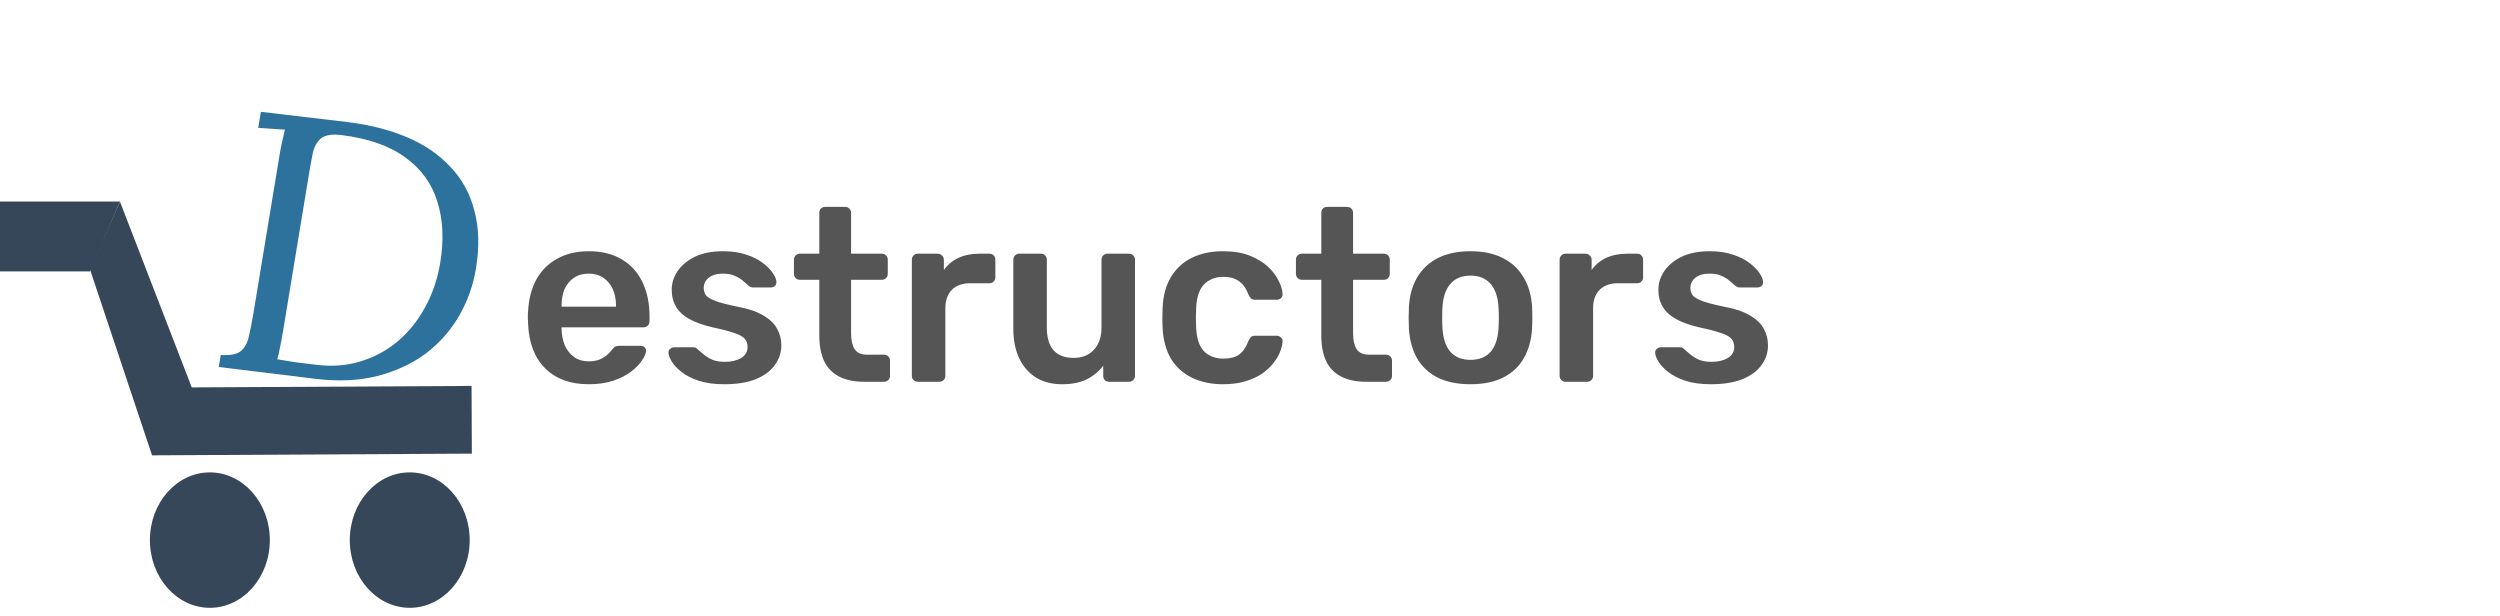
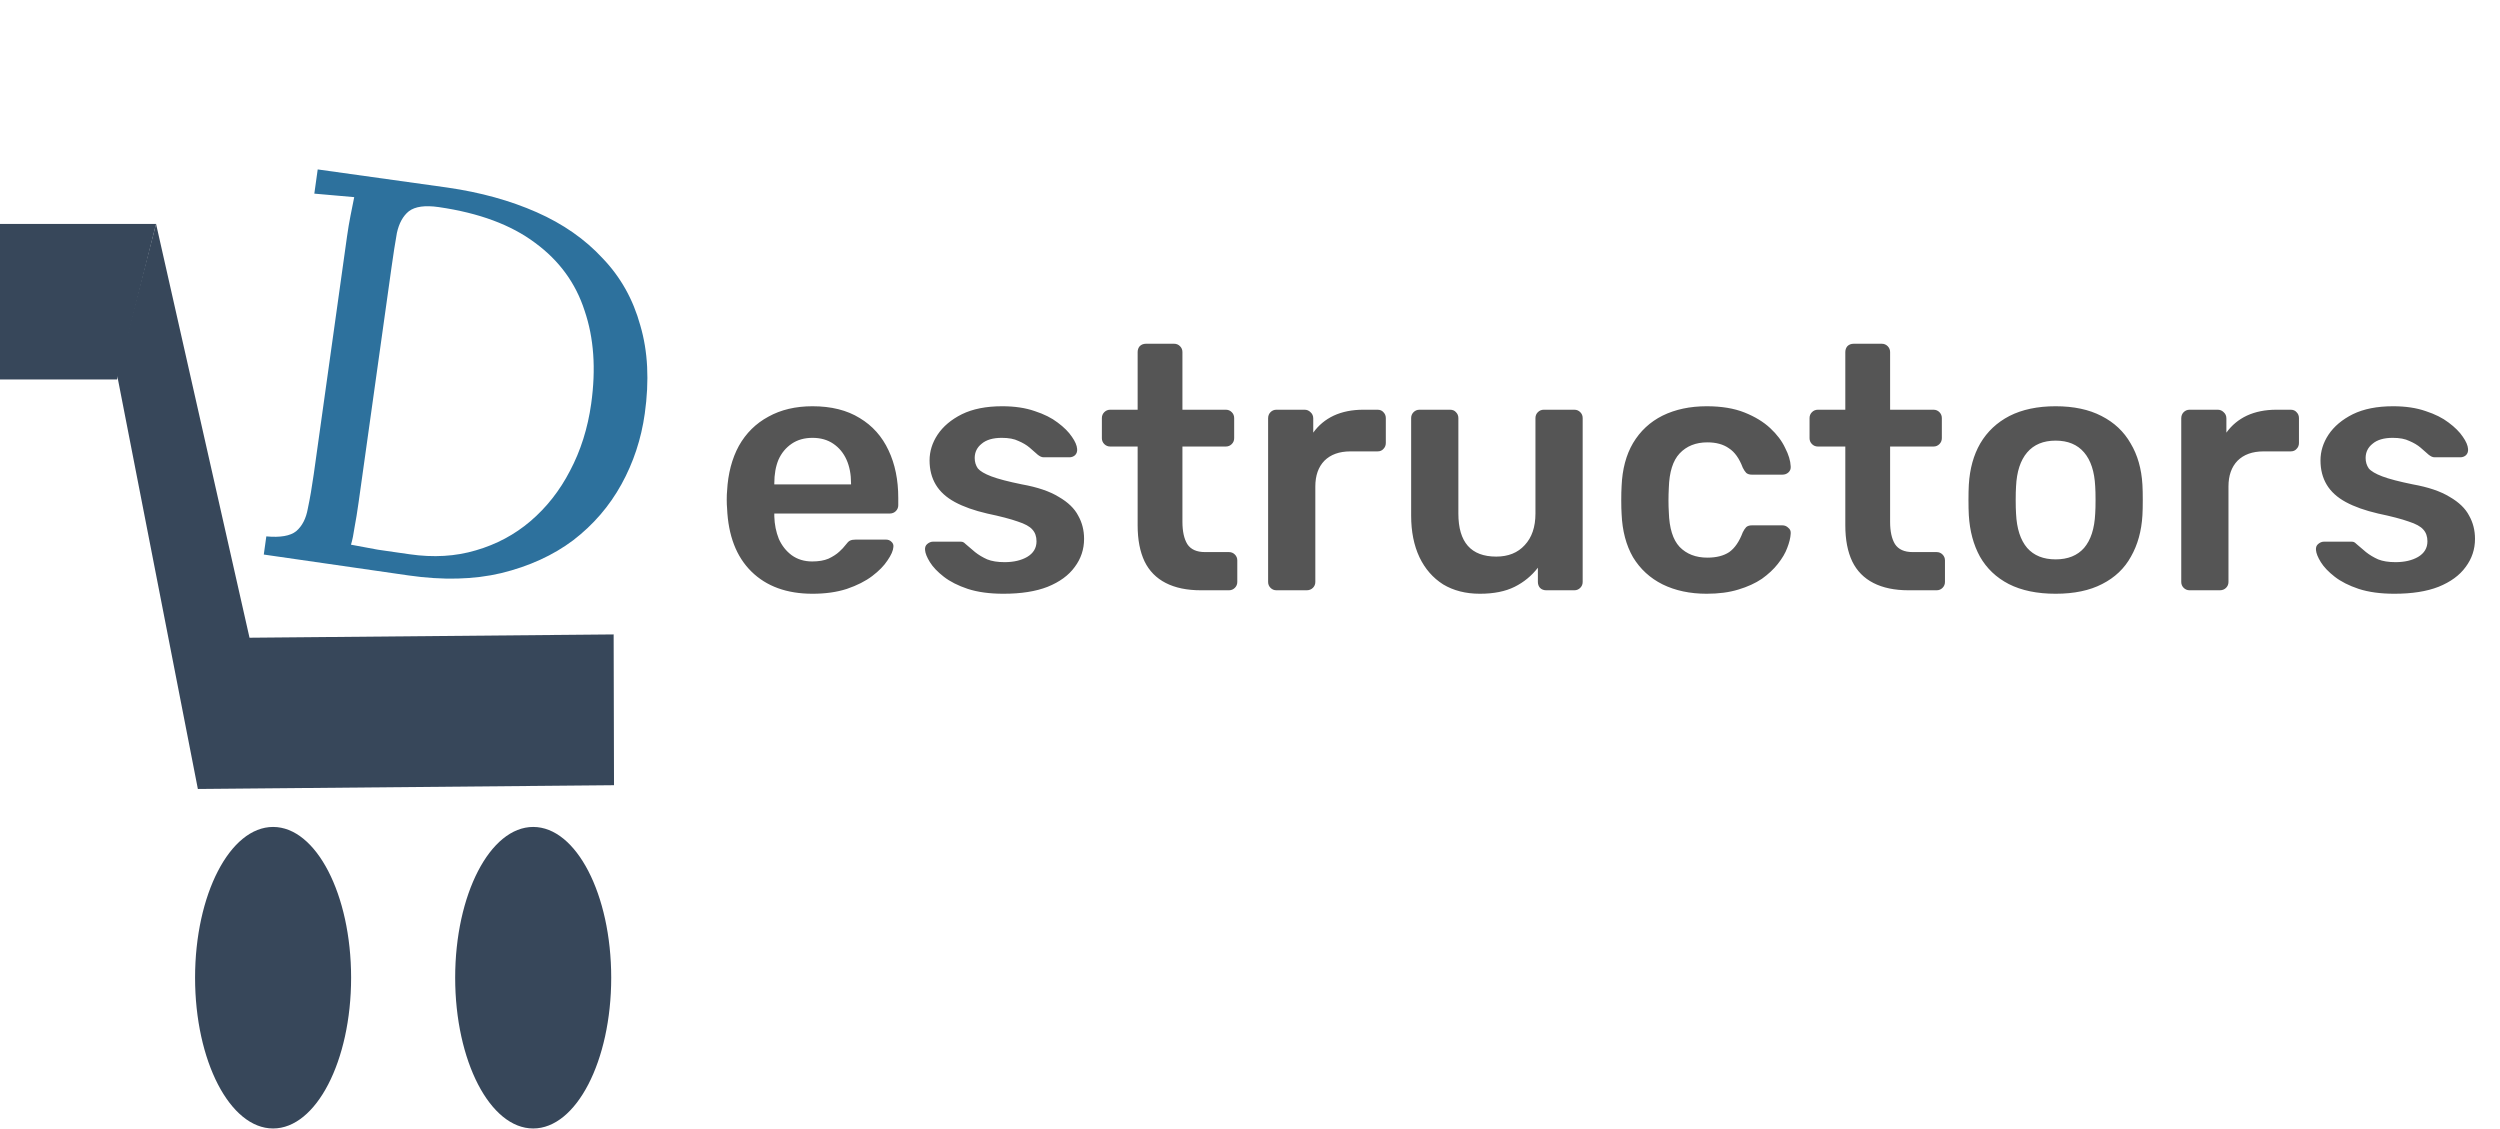
- <svg xmlns="http://www.w3.org/2000/svg" width="203" height="50" viewBox="0 0 203 50" fill="none">
-   <mask id="mask0_67_391" style="mask-type:alpha" maskUnits="userSpaceOnUse" x="0" y="16" width="39" height="34">
-     <ellipse cx="33.271" cy="43.856" rx="4.869" ry="5.498" fill="#D9D9D9" />
-     <ellipse cx="17.041" cy="43.856" rx="4.869" ry="5.498" fill="#D9D9D9" />
-     <path d="M9.738 16.366L15.57 31.457L38.291 31.337L38.314 36.835L12.347 36.973L7.303 21.864L8.926 18.198L9.738 16.366Z" fill="#D9D9D9" />
-     <path d="M1.623 22.04H7.303L9.738 16.367H0V22.04H1.623Z" fill="#D9D9D9" />
+ <svg xmlns="http://www.w3.org/2000/svg" width="144" height="65" viewBox="0 0 144 65" fill="none">
+   <mask id="mask0_31_301" style="mask-type:alpha" maskUnits="userSpaceOnUse" x="0" y="12" width="36" height="53">
+     <ellipse cx="30.712" cy="56.316" rx="4.494" ry="8.684" fill="#D9D9D9" />
+     <ellipse cx="15.73" cy="56.316" rx="4.494" ry="8.684" fill="#D9D9D9" />
+     <path d="M8.989 12.896L14.372 36.733L35.346 36.543L35.367 45.228L11.397 45.445L6.741 21.581L8.239 15.79L8.989 12.896Z" fill="#D9D9D9" />
+     <path d="M1.498 21.858H6.742L8.989 12.897H0V21.858H1.498Z" fill="#D9D9D9" />
  </mask>
-   <g mask="url(#mask0_67_391)">
-     <rect x="-5.288" y="6.341" width="60.813" height="44.145" fill="#37475A" />
+   <g mask="url(#mask0_31_301)">
+     <rect x="-4.881" y="-2.938" width="56.135" height="69.728" fill="#37475A" />
  </g>
-   <path d="M47.8 31.2C46.32 31.2 45.147 30.773 44.28 29.92C43.413 29.067 42.947 27.853 42.88 26.28C42.867 26.147 42.86 25.98 42.86 25.78C42.86 25.567 42.867 25.4 42.88 25.28C42.933 24.28 43.16 23.413 43.56 22.68C43.973 21.947 44.54 21.387 45.26 21C45.98 20.6 46.827 20.4 47.8 20.4C48.88 20.4 49.787 20.627 50.52 21.08C51.253 21.52 51.807 22.14 52.18 22.94C52.553 23.727 52.74 24.64 52.74 25.68V26.1C52.74 26.233 52.693 26.347 52.6 26.44C52.507 26.533 52.387 26.58 52.24 26.58H45.6C45.6 26.58 45.6 26.6 45.6 26.64C45.6 26.68 45.6 26.713 45.6 26.74C45.613 27.207 45.7 27.64 45.86 28.04C46.033 28.427 46.28 28.74 46.6 28.98C46.933 29.22 47.327 29.34 47.78 29.34C48.153 29.34 48.467 29.287 48.72 29.18C48.973 29.06 49.18 28.927 49.34 28.78C49.5 28.633 49.613 28.513 49.68 28.42C49.8 28.26 49.893 28.167 49.96 28.14C50.04 28.1 50.153 28.08 50.3 28.08H52.02C52.153 28.08 52.26 28.12 52.34 28.2C52.433 28.28 52.473 28.38 52.46 28.5C52.447 28.713 52.333 28.973 52.12 29.28C51.92 29.587 51.627 29.887 51.24 30.18C50.853 30.473 50.367 30.72 49.78 30.92C49.207 31.107 48.547 31.2 47.8 31.2ZM45.6 24.9H50.02V24.84C50.02 24.32 49.933 23.867 49.76 23.48C49.587 23.093 49.333 22.787 49 22.56C48.667 22.333 48.267 22.22 47.8 22.22C47.333 22.22 46.933 22.333 46.6 22.56C46.267 22.787 46.013 23.093 45.84 23.48C45.68 23.867 45.6 24.32 45.6 24.84V24.9ZM58.803 31.2C58.003 31.2 57.316 31.107 56.743 30.92C56.183 30.733 55.723 30.5 55.363 30.22C55.003 29.94 54.736 29.66 54.563 29.38C54.39 29.1 54.296 28.867 54.283 28.68C54.27 28.533 54.31 28.42 54.403 28.34C54.51 28.247 54.623 28.2 54.743 28.2H56.323C56.376 28.2 56.423 28.207 56.463 28.22C56.503 28.233 56.556 28.273 56.623 28.34C56.796 28.487 56.976 28.64 57.163 28.8C57.363 28.96 57.596 29.1 57.863 29.22C58.13 29.327 58.463 29.38 58.863 29.38C59.383 29.38 59.816 29.28 60.163 29.08C60.523 28.867 60.703 28.567 60.703 28.18C60.703 27.9 60.623 27.673 60.463 27.5C60.316 27.327 60.036 27.173 59.623 27.04C59.21 26.893 58.623 26.74 57.863 26.58C57.116 26.407 56.496 26.187 56.003 25.92C55.51 25.653 55.143 25.32 54.903 24.92C54.663 24.52 54.543 24.053 54.543 23.52C54.543 23 54.696 22.507 55.003 22.04C55.323 21.56 55.79 21.167 56.403 20.86C57.03 20.553 57.803 20.4 58.723 20.4C59.443 20.4 60.07 20.493 60.603 20.68C61.136 20.853 61.576 21.073 61.923 21.34C62.283 21.607 62.556 21.88 62.743 22.16C62.93 22.427 63.03 22.66 63.043 22.86C63.056 23.007 63.016 23.127 62.923 23.22C62.83 23.3 62.723 23.34 62.603 23.34H61.123C61.056 23.34 60.996 23.327 60.943 23.3C60.89 23.273 60.836 23.24 60.783 23.2C60.636 23.067 60.476 22.927 60.303 22.78C60.13 22.633 59.916 22.507 59.663 22.4C59.423 22.28 59.103 22.22 58.703 22.22C58.196 22.22 57.81 22.333 57.543 22.56C57.276 22.773 57.143 23.047 57.143 23.38C57.143 23.607 57.203 23.807 57.323 23.98C57.456 24.14 57.716 24.293 58.103 24.44C58.49 24.587 59.076 24.74 59.863 24.9C60.756 25.06 61.463 25.3 61.983 25.62C62.516 25.927 62.89 26.287 63.103 26.7C63.33 27.1 63.443 27.547 63.443 28.04C63.443 28.64 63.263 29.18 62.903 29.66C62.556 30.14 62.036 30.52 61.343 30.8C60.663 31.067 59.816 31.2 58.803 31.2ZM70.168 31C69.368 31 68.695 30.86 68.148 30.58C67.602 30.3 67.195 29.887 66.928 29.34C66.662 28.78 66.528 28.087 66.528 27.26V22.72H64.948C64.815 22.72 64.702 22.673 64.608 22.58C64.515 22.487 64.468 22.373 64.468 22.24V21.08C64.468 20.947 64.515 20.833 64.608 20.74C64.702 20.647 64.815 20.6 64.948 20.6H66.528V17.28C66.528 17.147 66.568 17.033 66.648 16.94C66.742 16.847 66.862 16.8 67.008 16.8H68.628C68.762 16.8 68.875 16.847 68.968 16.94C69.062 17.033 69.108 17.147 69.108 17.28V20.6H71.608C71.742 20.6 71.855 20.647 71.948 20.74C72.042 20.833 72.088 20.947 72.088 21.08V22.24C72.088 22.373 72.042 22.487 71.948 22.58C71.855 22.673 71.742 22.72 71.608 22.72H69.108V27.06C69.108 27.607 69.202 28.033 69.388 28.34C69.588 28.647 69.928 28.8 70.408 28.8H71.788C71.922 28.8 72.035 28.847 72.128 28.94C72.222 29.033 72.268 29.147 72.268 29.28V30.52C72.268 30.653 72.222 30.767 72.128 30.86C72.035 30.953 71.922 31 71.788 31H70.168ZM74.523 31C74.389 31 74.276 30.953 74.183 30.86C74.089 30.767 74.043 30.653 74.043 30.52V21.1C74.043 20.953 74.089 20.833 74.183 20.74C74.276 20.647 74.389 20.6 74.523 20.6H76.143C76.276 20.6 76.389 20.647 76.483 20.74C76.589 20.833 76.643 20.953 76.643 21.1V21.92C76.949 21.493 77.343 21.167 77.823 20.94C78.316 20.713 78.883 20.6 79.523 20.6H80.343C80.489 20.6 80.603 20.647 80.683 20.74C80.776 20.833 80.823 20.947 80.823 21.08V22.52C80.823 22.653 80.776 22.767 80.683 22.86C80.603 22.953 80.489 23 80.343 23H78.783C78.143 23 77.643 23.18 77.283 23.54C76.936 23.9 76.763 24.393 76.763 25.02V30.52C76.763 30.653 76.716 30.767 76.623 30.86C76.529 30.953 76.409 31 76.263 31H74.523ZM86.243 31.2C85.429 31.2 84.722 31.02 84.123 30.66C83.536 30.287 83.082 29.767 82.763 29.1C82.442 28.42 82.282 27.62 82.282 26.7V21.08C82.282 20.947 82.329 20.833 82.422 20.74C82.516 20.647 82.629 20.6 82.763 20.6H84.522C84.669 20.6 84.782 20.647 84.862 20.74C84.956 20.833 85.002 20.947 85.002 21.08V26.58C85.002 28.233 85.729 29.06 87.183 29.06C87.876 29.06 88.422 28.84 88.823 28.4C89.236 27.96 89.442 27.353 89.442 26.58V21.08C89.442 20.947 89.489 20.833 89.582 20.74C89.676 20.647 89.789 20.6 89.922 20.6H91.683C91.816 20.6 91.929 20.647 92.022 20.74C92.116 20.833 92.162 20.947 92.162 21.08V30.52C92.162 30.653 92.116 30.767 92.022 30.86C91.929 30.953 91.816 31 91.683 31H90.062C89.916 31 89.796 30.953 89.703 30.86C89.623 30.767 89.582 30.653 89.582 30.52V29.7C89.222 30.167 88.776 30.533 88.243 30.8C87.709 31.067 87.043 31.2 86.243 31.2ZM99.304 31.2C98.344 31.2 97.498 31.02 96.764 30.66C96.044 30.3 95.478 29.78 95.064 29.1C94.664 28.407 94.444 27.573 94.404 26.6C94.391 26.4 94.384 26.14 94.384 25.82C94.384 25.487 94.391 25.213 94.404 25C94.444 24.027 94.664 23.2 95.064 22.52C95.478 21.827 96.044 21.3 96.764 20.94C97.498 20.58 98.344 20.4 99.304 20.4C100.158 20.4 100.884 20.52 101.484 20.76C102.084 21 102.578 21.3 102.964 21.66C103.351 22.02 103.638 22.4 103.824 22.8C104.024 23.187 104.131 23.54 104.144 23.86C104.158 24.007 104.111 24.127 104.004 24.22C103.911 24.3 103.798 24.34 103.664 24.34H101.904C101.771 24.34 101.664 24.307 101.584 24.24C101.518 24.173 101.451 24.073 101.384 23.94C101.184 23.407 100.918 23.033 100.584 22.82C100.264 22.593 99.851 22.48 99.344 22.48C98.678 22.48 98.144 22.693 97.744 23.12C97.358 23.533 97.151 24.193 97.124 25.1C97.098 25.607 97.098 26.073 97.124 26.5C97.151 27.42 97.358 28.087 97.744 28.5C98.144 28.913 98.678 29.12 99.344 29.12C99.864 29.12 100.284 29.013 100.604 28.8C100.924 28.573 101.184 28.193 101.384 27.66C101.451 27.527 101.518 27.427 101.584 27.36C101.664 27.293 101.771 27.26 101.904 27.26H103.664C103.798 27.26 103.911 27.307 104.004 27.4C104.111 27.48 104.158 27.593 104.144 27.74C104.131 27.98 104.064 28.253 103.944 28.56C103.838 28.853 103.658 29.16 103.404 29.48C103.164 29.787 102.858 30.073 102.484 30.34C102.111 30.593 101.658 30.8 101.124 30.96C100.604 31.12 99.998 31.2 99.304 31.2ZM110.93 31C110.13 31 109.457 30.86 108.91 30.58C108.363 30.3 107.957 29.887 107.69 29.34C107.423 28.78 107.29 28.087 107.29 27.26V22.72H105.71C105.577 22.72 105.463 22.673 105.37 22.58C105.277 22.487 105.23 22.373 105.23 22.24V21.08C105.23 20.947 105.277 20.833 105.37 20.74C105.463 20.647 105.577 20.6 105.71 20.6H107.29V17.28C107.29 17.147 107.33 17.033 107.41 16.94C107.503 16.847 107.623 16.8 107.77 16.8H109.39C109.523 16.8 109.637 16.847 109.73 16.94C109.823 17.033 109.87 17.147 109.87 17.28V20.6H112.37C112.503 20.6 112.617 20.647 112.71 20.74C112.803 20.833 112.85 20.947 112.85 21.08V22.24C112.85 22.373 112.803 22.487 112.71 22.58C112.617 22.673 112.503 22.72 112.37 22.72H109.87V27.06C109.87 27.607 109.963 28.033 110.15 28.34C110.35 28.647 110.69 28.8 111.17 28.8H112.55C112.683 28.8 112.797 28.847 112.89 28.94C112.983 29.033 113.03 29.147 113.03 29.28V30.52C113.03 30.653 112.983 30.767 112.89 30.86C112.797 30.953 112.683 31 112.55 31H110.93ZM119.404 31.2C118.338 31.2 117.438 31.013 116.704 30.64C115.984 30.267 115.431 29.74 115.044 29.06C114.671 28.38 114.458 27.587 114.404 26.68C114.391 26.44 114.384 26.147 114.384 25.8C114.384 25.453 114.391 25.16 114.404 24.92C114.458 24 114.678 23.207 115.064 22.54C115.464 21.86 116.024 21.333 116.744 20.96C117.478 20.587 118.364 20.4 119.404 20.4C120.444 20.4 121.324 20.587 122.044 20.96C122.778 21.333 123.338 21.86 123.724 22.54C124.124 23.207 124.351 24 124.404 24.92C124.418 25.16 124.424 25.453 124.424 25.8C124.424 26.147 124.418 26.44 124.404 26.68C124.351 27.587 124.131 28.38 123.744 29.06C123.371 29.74 122.818 30.267 122.084 30.64C121.364 31.013 120.471 31.2 119.404 31.2ZM119.404 29.22C120.111 29.22 120.658 29 121.044 28.56C121.431 28.107 121.644 27.447 121.684 26.58C121.698 26.38 121.704 26.12 121.704 25.8C121.704 25.48 121.698 25.22 121.684 25.02C121.644 24.167 121.431 23.513 121.044 23.06C120.658 22.607 120.111 22.38 119.404 22.38C118.698 22.38 118.151 22.607 117.764 23.06C117.378 23.513 117.164 24.167 117.124 25.02C117.111 25.22 117.104 25.48 117.104 25.8C117.104 26.12 117.111 26.38 117.124 26.58C117.164 27.447 117.378 28.107 117.764 28.56C118.151 29 118.698 29.22 119.404 29.22ZM127.12 31C126.987 31 126.874 30.953 126.78 30.86C126.687 30.767 126.64 30.653 126.64 30.52V21.1C126.64 20.953 126.687 20.833 126.78 20.74C126.874 20.647 126.987 20.6 127.12 20.6H128.74C128.874 20.6 128.987 20.647 129.08 20.74C129.187 20.833 129.24 20.953 129.24 21.1V21.92C129.547 21.493 129.94 21.167 130.42 20.94C130.914 20.713 131.48 20.6 132.12 20.6H132.94C133.087 20.6 133.2 20.647 133.28 20.74C133.374 20.833 133.42 20.947 133.42 21.08V22.52C133.42 22.653 133.374 22.767 133.28 22.86C133.2 22.953 133.087 23 132.94 23H131.38C130.74 23 130.24 23.18 129.88 23.54C129.534 23.9 129.36 24.393 129.36 25.02V30.52C129.36 30.653 129.314 30.767 129.22 30.86C129.127 30.953 129.007 31 128.86 31H127.12ZM138.92 31.2C138.12 31.2 137.433 31.107 136.86 30.92C136.3 30.733 135.84 30.5 135.48 30.22C135.12 29.94 134.853 29.66 134.68 29.38C134.507 29.1 134.413 28.867 134.4 28.68C134.387 28.533 134.427 28.42 134.52 28.34C134.627 28.247 134.74 28.2 134.86 28.2H136.44C136.493 28.2 136.54 28.207 136.58 28.22C136.62 28.233 136.673 28.273 136.74 28.34C136.913 28.487 137.093 28.64 137.28 28.8C137.48 28.96 137.713 29.1 137.98 29.22C138.247 29.327 138.58 29.38 138.98 29.38C139.5 29.38 139.933 29.28 140.28 29.08C140.64 28.867 140.82 28.567 140.82 28.18C140.82 27.9 140.74 27.673 140.58 27.5C140.433 27.327 140.153 27.173 139.74 27.04C139.327 26.893 138.74 26.74 137.98 26.58C137.233 26.407 136.613 26.187 136.12 25.92C135.627 25.653 135.26 25.32 135.02 24.92C134.78 24.52 134.66 24.053 134.66 23.52C134.66 23 134.813 22.507 135.12 22.04C135.44 21.56 135.907 21.167 136.52 20.86C137.147 20.553 137.92 20.4 138.84 20.4C139.56 20.4 140.187 20.493 140.72 20.68C141.253 20.853 141.693 21.073 142.04 21.34C142.4 21.607 142.673 21.88 142.86 22.16C143.047 22.427 143.147 22.66 143.16 22.86C143.173 23.007 143.133 23.127 143.04 23.22C142.947 23.3 142.84 23.34 142.72 23.34H141.24C141.173 23.34 141.113 23.327 141.06 23.3C141.007 23.273 140.953 23.24 140.9 23.2C140.753 23.067 140.593 22.927 140.42 22.78C140.247 22.633 140.033 22.507 139.78 22.4C139.54 22.28 139.22 22.22 138.82 22.22C138.313 22.22 137.927 22.333 137.66 22.56C137.393 22.773 137.26 23.047 137.26 23.38C137.26 23.607 137.32 23.807 137.44 23.98C137.573 24.14 137.833 24.293 138.22 24.44C138.607 24.587 139.193 24.74 139.98 24.9C140.873 25.06 141.58 25.3 142.1 25.62C142.633 25.927 143.007 26.287 143.22 26.7C143.447 27.1 143.56 27.547 143.56 28.04C143.56 28.64 143.38 29.18 143.02 29.66C142.673 30.14 142.153 30.52 141.46 30.8C140.78 31.067 139.933 31.2 138.92 31.2Z" fill="#555555" />
-   <path d="M17.924 28.823C18.685 28.876 19.229 28.771 19.555 28.509C19.885 28.228 20.104 27.822 20.212 27.291C20.343 26.744 20.465 26.125 20.579 25.434L22.69 12.647C22.755 12.252 22.827 11.879 22.906 11.526C22.987 11.153 23.063 10.82 23.131 10.527C22.771 10.503 22.41 10.479 22.049 10.455C21.689 10.431 21.328 10.407 20.968 10.383L21.183 9.08L28.215 9.911C30.002 10.129 31.605 10.537 33.026 11.133C34.446 11.73 35.621 12.528 36.55 13.528C37.502 14.51 38.156 15.697 38.514 17.09C38.894 18.465 38.938 20.041 38.645 21.816C38.42 23.178 37.967 24.451 37.285 25.636C36.603 26.821 35.706 27.839 34.594 28.689C33.485 29.519 32.168 30.133 30.644 30.531C29.144 30.911 27.46 30.987 25.594 30.758L17.763 29.8L17.924 28.823ZM22.985 26.876C22.896 27.408 22.812 27.861 22.73 28.233C22.668 28.608 22.596 28.922 22.514 29.173C23.047 29.259 23.53 29.338 23.963 29.411C24.42 29.467 24.797 29.513 25.095 29.55C25.413 29.588 25.611 29.613 25.691 29.623C26.981 29.78 28.181 29.686 29.292 29.338C30.422 28.994 31.423 28.452 32.294 27.713C33.189 26.957 33.927 26.041 34.51 24.964C35.116 23.871 35.528 22.663 35.746 21.341C36.056 19.466 35.975 17.806 35.505 16.359C35.058 14.895 34.192 13.702 32.906 12.78C31.624 11.838 29.891 11.233 27.707 10.966C26.972 10.876 26.432 10.961 26.085 11.22C25.758 11.482 25.531 11.877 25.404 12.405C25.296 12.935 25.183 13.556 25.066 14.266L22.985 26.876Z" fill="#2D719D" />
+   <path d="M46.8 34.2C45.32 34.2 44.147 33.773 43.28 32.92C42.413 32.067 41.947 30.853 41.88 29.28C41.867 29.147 41.86 28.98 41.86 28.78C41.86 28.567 41.867 28.4 41.88 28.28C41.933 27.28 42.16 26.413 42.56 25.68C42.973 24.947 43.54 24.387 44.26 24C44.98 23.6 45.827 23.4 46.8 23.4C47.88 23.4 48.787 23.627 49.52 24.08C50.253 24.52 50.807 25.14 51.18 25.94C51.553 26.727 51.74 27.64 51.74 28.68V29.1C51.74 29.233 51.693 29.347 51.6 29.44C51.507 29.533 51.387 29.58 51.24 29.58H44.6C44.6 29.58 44.6 29.6 44.6 29.64C44.6 29.68 44.6 29.713 44.6 29.74C44.613 30.207 44.7 30.64 44.86 31.04C45.033 31.427 45.28 31.74 45.6 31.98C45.933 32.22 46.327 32.34 46.78 32.34C47.153 32.34 47.467 32.287 47.72 32.18C47.973 32.06 48.18 31.927 48.34 31.78C48.5 31.633 48.613 31.513 48.68 31.42C48.8 31.26 48.893 31.167 48.96 31.14C49.04 31.1 49.153 31.08 49.3 31.08H51.02C51.153 31.08 51.26 31.12 51.34 31.2C51.433 31.28 51.473 31.38 51.46 31.5C51.447 31.713 51.333 31.973 51.12 32.28C50.92 32.587 50.627 32.887 50.24 33.18C49.853 33.473 49.367 33.72 48.78 33.92C48.207 34.107 47.547 34.2 46.8 34.2ZM44.6 27.9H49.02V27.84C49.02 27.32 48.933 26.867 48.76 26.48C48.587 26.093 48.333 25.787 48 25.56C47.667 25.333 47.267 25.22 46.8 25.22C46.333 25.22 45.933 25.333 45.6 25.56C45.267 25.787 45.013 26.093 44.84 26.48C44.68 26.867 44.6 27.32 44.6 27.84V27.9ZM57.803 34.2C57.003 34.2 56.316 34.107 55.743 33.92C55.183 33.733 54.723 33.5 54.363 33.22C54.003 32.94 53.736 32.66 53.563 32.38C53.39 32.1 53.296 31.867 53.283 31.68C53.27 31.533 53.31 31.42 53.403 31.34C53.51 31.247 53.623 31.2 53.743 31.2H55.323C55.376 31.2 55.423 31.207 55.463 31.22C55.503 31.233 55.556 31.273 55.623 31.34C55.796 31.487 55.976 31.64 56.163 31.8C56.363 31.96 56.596 32.1 56.863 32.22C57.13 32.327 57.463 32.38 57.863 32.38C58.383 32.38 58.816 32.28 59.163 32.08C59.523 31.867 59.703 31.567 59.703 31.18C59.703 30.9 59.623 30.673 59.463 30.5C59.316 30.327 59.036 30.173 58.623 30.04C58.21 29.893 57.623 29.74 56.863 29.58C56.116 29.407 55.496 29.187 55.003 28.92C54.51 28.653 54.143 28.32 53.903 27.92C53.663 27.52 53.543 27.053 53.543 26.52C53.543 26 53.696 25.507 54.003 25.04C54.323 24.56 54.79 24.167 55.403 23.86C56.03 23.553 56.803 23.4 57.723 23.4C58.443 23.4 59.07 23.493 59.603 23.68C60.136 23.853 60.576 24.073 60.923 24.34C61.283 24.607 61.556 24.88 61.743 25.16C61.93 25.427 62.03 25.66 62.043 25.86C62.056 26.007 62.016 26.127 61.923 26.22C61.83 26.3 61.723 26.34 61.603 26.34H60.123C60.056 26.34 59.996 26.327 59.943 26.3C59.89 26.273 59.836 26.24 59.783 26.2C59.636 26.067 59.476 25.927 59.303 25.78C59.13 25.633 58.916 25.507 58.663 25.4C58.423 25.28 58.103 25.22 57.703 25.22C57.196 25.22 56.81 25.333 56.543 25.56C56.276 25.773 56.143 26.047 56.143 26.38C56.143 26.607 56.203 26.807 56.323 26.98C56.456 27.14 56.716 27.293 57.103 27.44C57.49 27.587 58.076 27.74 58.863 27.9C59.756 28.06 60.463 28.3 60.983 28.62C61.516 28.927 61.89 29.287 62.103 29.7C62.33 30.1 62.443 30.547 62.443 31.04C62.443 31.64 62.263 32.18 61.903 32.66C61.556 33.14 61.036 33.52 60.343 33.8C59.663 34.067 58.816 34.2 57.803 34.2ZM69.168 34C68.368 34 67.695 33.86 67.148 33.58C66.602 33.3 66.195 32.887 65.928 32.34C65.662 31.78 65.528 31.087 65.528 30.26V25.72H63.948C63.815 25.72 63.702 25.673 63.608 25.58C63.515 25.487 63.468 25.373 63.468 25.24V24.08C63.468 23.947 63.515 23.833 63.608 23.74C63.702 23.647 63.815 23.6 63.948 23.6H65.528V20.28C65.528 20.147 65.568 20.033 65.648 19.94C65.742 19.847 65.862 19.8 66.008 19.8H67.628C67.762 19.8 67.875 19.847 67.968 19.94C68.062 20.033 68.108 20.147 68.108 20.28V23.6H70.608C70.742 23.6 70.855 23.647 70.948 23.74C71.042 23.833 71.088 23.947 71.088 24.08V25.24C71.088 25.373 71.042 25.487 70.948 25.58C70.855 25.673 70.742 25.72 70.608 25.72H68.108V30.06C68.108 30.607 68.202 31.033 68.388 31.34C68.588 31.647 68.928 31.8 69.408 31.8H70.788C70.922 31.8 71.035 31.847 71.128 31.94C71.222 32.033 71.268 32.147 71.268 32.28V33.52C71.268 33.653 71.222 33.767 71.128 33.86C71.035 33.953 70.922 34 70.788 34H69.168ZM73.523 34C73.389 34 73.276 33.953 73.183 33.86C73.089 33.767 73.043 33.653 73.043 33.52V24.1C73.043 23.953 73.089 23.833 73.183 23.74C73.276 23.647 73.389 23.6 73.523 23.6H75.143C75.276 23.6 75.389 23.647 75.483 23.74C75.589 23.833 75.643 23.953 75.643 24.1V24.92C75.949 24.493 76.343 24.167 76.823 23.94C77.316 23.713 77.883 23.6 78.523 23.6H79.343C79.489 23.6 79.603 23.647 79.683 23.74C79.776 23.833 79.823 23.947 79.823 24.08V25.52C79.823 25.653 79.776 25.767 79.683 25.86C79.603 25.953 79.489 26 79.343 26H77.783C77.143 26 76.643 26.18 76.283 26.54C75.936 26.9 75.763 27.393 75.763 28.02V33.52C75.763 33.653 75.716 33.767 75.623 33.86C75.529 33.953 75.409 34 75.263 34H73.523ZM85.243 34.2C84.429 34.2 83.722 34.02 83.123 33.66C82.536 33.287 82.082 32.767 81.763 32.1C81.442 31.42 81.282 30.62 81.282 29.7V24.08C81.282 23.947 81.329 23.833 81.422 23.74C81.516 23.647 81.629 23.6 81.763 23.6H83.522C83.669 23.6 83.782 23.647 83.862 23.74C83.956 23.833 84.002 23.947 84.002 24.08V29.58C84.002 31.233 84.729 32.06 86.183 32.06C86.876 32.06 87.422 31.84 87.823 31.4C88.236 30.96 88.442 30.353 88.442 29.58V24.08C88.442 23.947 88.489 23.833 88.582 23.74C88.676 23.647 88.789 23.6 88.922 23.6H90.683C90.816 23.6 90.929 23.647 91.022 23.74C91.116 23.833 91.162 23.947 91.162 24.08V33.52C91.162 33.653 91.116 33.767 91.022 33.86C90.929 33.953 90.816 34 90.683 34H89.062C88.916 34 88.796 33.953 88.703 33.86C88.623 33.767 88.582 33.653 88.582 33.52V32.7C88.222 33.167 87.776 33.533 87.243 33.8C86.709 34.067 86.043 34.2 85.243 34.2ZM98.304 34.2C97.344 34.2 96.498 34.02 95.764 33.66C95.044 33.3 94.478 32.78 94.064 32.1C93.664 31.407 93.444 30.573 93.404 29.6C93.391 29.4 93.384 29.14 93.384 28.82C93.384 28.487 93.391 28.213 93.404 28C93.444 27.027 93.664 26.2 94.064 25.52C94.478 24.827 95.044 24.3 95.764 23.94C96.498 23.58 97.344 23.4 98.304 23.4C99.158 23.4 99.884 23.52 100.484 23.76C101.084 24 101.578 24.3 101.964 24.66C102.351 25.02 102.638 25.4 102.824 25.8C103.024 26.187 103.131 26.54 103.144 26.86C103.158 27.007 103.111 27.127 103.004 27.22C102.911 27.3 102.798 27.34 102.664 27.34H100.904C100.771 27.34 100.664 27.307 100.584 27.24C100.518 27.173 100.451 27.073 100.384 26.94C100.184 26.407 99.918 26.033 99.584 25.82C99.264 25.593 98.851 25.48 98.344 25.48C97.678 25.48 97.144 25.693 96.744 26.12C96.358 26.533 96.151 27.193 96.124 28.1C96.098 28.607 96.098 29.073 96.124 29.5C96.151 30.42 96.358 31.087 96.744 31.5C97.144 31.913 97.678 32.12 98.344 32.12C98.864 32.12 99.284 32.013 99.604 31.8C99.924 31.573 100.184 31.193 100.384 30.66C100.451 30.527 100.518 30.427 100.584 30.36C100.664 30.293 100.771 30.26 100.904 30.26H102.664C102.798 30.26 102.911 30.307 103.004 30.4C103.111 30.48 103.158 30.593 103.144 30.74C103.131 30.98 103.064 31.253 102.944 31.56C102.838 31.853 102.658 32.16 102.404 32.48C102.164 32.787 101.858 33.073 101.484 33.34C101.111 33.593 100.658 33.8 100.124 33.96C99.604 34.12 98.998 34.2 98.304 34.2ZM109.93 34C109.13 34 108.457 33.86 107.91 33.58C107.363 33.3 106.957 32.887 106.69 32.34C106.423 31.78 106.29 31.087 106.29 30.26V25.72H104.71C104.577 25.72 104.463 25.673 104.37 25.58C104.277 25.487 104.23 25.373 104.23 25.24V24.08C104.23 23.947 104.277 23.833 104.37 23.74C104.463 23.647 104.577 23.6 104.71 23.6H106.29V20.28C106.29 20.147 106.33 20.033 106.41 19.94C106.503 19.847 106.623 19.8 106.77 19.8H108.39C108.523 19.8 108.637 19.847 108.73 19.94C108.823 20.033 108.87 20.147 108.87 20.28V23.6H111.37C111.503 23.6 111.617 23.647 111.71 23.74C111.803 23.833 111.85 23.947 111.85 24.08V25.24C111.85 25.373 111.803 25.487 111.71 25.58C111.617 25.673 111.503 25.72 111.37 25.72H108.87V30.06C108.87 30.607 108.963 31.033 109.15 31.34C109.35 31.647 109.69 31.8 110.17 31.8H111.55C111.683 31.8 111.797 31.847 111.89 31.94C111.983 32.033 112.03 32.147 112.03 32.28V33.52C112.03 33.653 111.983 33.767 111.89 33.86C111.797 33.953 111.683 34 111.55 34H109.93ZM118.404 34.2C117.338 34.2 116.438 34.013 115.704 33.64C114.984 33.267 114.431 32.74 114.044 32.06C113.671 31.38 113.458 30.587 113.404 29.68C113.391 29.44 113.384 29.147 113.384 28.8C113.384 28.453 113.391 28.16 113.404 27.92C113.458 27 113.678 26.207 114.064 25.54C114.464 24.86 115.024 24.333 115.744 23.96C116.478 23.587 117.364 23.4 118.404 23.4C119.444 23.4 120.324 23.587 121.044 23.96C121.778 24.333 122.338 24.86 122.724 25.54C123.124 26.207 123.351 27 123.404 27.92C123.418 28.16 123.424 28.453 123.424 28.8C123.424 29.147 123.418 29.44 123.404 29.68C123.351 30.587 123.131 31.38 122.744 32.06C122.371 32.74 121.818 33.267 121.084 33.64C120.364 34.013 119.471 34.2 118.404 34.2ZM118.404 32.22C119.111 32.22 119.658 32 120.044 31.56C120.431 31.107 120.644 30.447 120.684 29.58C120.698 29.38 120.704 29.12 120.704 28.8C120.704 28.48 120.698 28.22 120.684 28.02C120.644 27.167 120.431 26.513 120.044 26.06C119.658 25.607 119.111 25.38 118.404 25.38C117.698 25.38 117.151 25.607 116.764 26.06C116.378 26.513 116.164 27.167 116.124 28.02C116.111 28.22 116.104 28.48 116.104 28.8C116.104 29.12 116.111 29.38 116.124 29.58C116.164 30.447 116.378 31.107 116.764 31.56C117.151 32 117.698 32.22 118.404 32.22ZM126.12 34C125.987 34 125.874 33.953 125.78 33.86C125.687 33.767 125.64 33.653 125.64 33.52V24.1C125.64 23.953 125.687 23.833 125.78 23.74C125.874 23.647 125.987 23.6 126.12 23.6H127.74C127.874 23.6 127.987 23.647 128.08 23.74C128.187 23.833 128.24 23.953 128.24 24.1V24.92C128.547 24.493 128.94 24.167 129.42 23.94C129.914 23.713 130.48 23.6 131.12 23.6H131.94C132.087 23.6 132.2 23.647 132.28 23.74C132.374 23.833 132.42 23.947 132.42 24.08V25.52C132.42 25.653 132.374 25.767 132.28 25.86C132.2 25.953 132.087 26 131.94 26H130.38C129.74 26 129.24 26.18 128.88 26.54C128.534 26.9 128.36 27.393 128.36 28.02V33.52C128.36 33.653 128.314 33.767 128.22 33.86C128.127 33.953 128.007 34 127.86 34H126.12ZM137.92 34.2C137.12 34.2 136.433 34.107 135.86 33.92C135.3 33.733 134.84 33.5 134.48 33.22C134.12 32.94 133.853 32.66 133.68 32.38C133.507 32.1 133.413 31.867 133.4 31.68C133.387 31.533 133.427 31.42 133.52 31.34C133.627 31.247 133.74 31.2 133.86 31.2H135.44C135.493 31.2 135.54 31.207 135.58 31.22C135.62 31.233 135.673 31.273 135.74 31.34C135.913 31.487 136.093 31.64 136.28 31.8C136.48 31.96 136.713 32.1 136.98 32.22C137.247 32.327 137.58 32.38 137.98 32.38C138.5 32.38 138.933 32.28 139.28 32.08C139.64 31.867 139.82 31.567 139.82 31.18C139.82 30.9 139.74 30.673 139.58 30.5C139.433 30.327 139.153 30.173 138.74 30.04C138.327 29.893 137.74 29.74 136.98 29.58C136.233 29.407 135.613 29.187 135.12 28.92C134.627 28.653 134.26 28.32 134.02 27.92C133.78 27.52 133.66 27.053 133.66 26.52C133.66 26 133.813 25.507 134.12 25.04C134.44 24.56 134.907 24.167 135.52 23.86C136.147 23.553 136.92 23.4 137.84 23.4C138.56 23.4 139.187 23.493 139.72 23.68C140.253 23.853 140.693 24.073 141.04 24.34C141.4 24.607 141.673 24.88 141.86 25.16C142.047 25.427 142.147 25.66 142.16 25.86C142.173 26.007 142.133 26.127 142.04 26.22C141.947 26.3 141.84 26.34 141.72 26.34H140.24C140.173 26.34 140.113 26.327 140.06 26.3C140.007 26.273 139.953 26.24 139.9 26.2C139.753 26.067 139.593 25.927 139.42 25.78C139.247 25.633 139.033 25.507 138.78 25.4C138.54 25.28 138.22 25.22 137.82 25.22C137.313 25.22 136.927 25.333 136.66 25.56C136.393 25.773 136.26 26.047 136.26 26.38C136.26 26.607 136.32 26.807 136.44 26.98C136.573 27.14 136.833 27.293 137.22 27.44C137.607 27.587 138.193 27.74 138.98 27.9C139.873 28.06 140.58 28.3 141.1 28.62C141.633 28.927 142.007 29.287 142.22 29.7C142.447 30.1 142.56 30.547 142.56 31.04C142.56 31.64 142.38 32.18 142.02 32.66C141.673 33.14 141.153 33.52 140.46 33.8C139.78 34.067 138.933 34.2 137.92 34.2Z" fill="#555555" />
+   <path d="M15.34 30.896C16.149 30.97 16.723 30.869 17.063 30.595C17.406 30.3 17.628 29.869 17.729 29.301C17.854 28.716 17.968 28.053 18.072 27.314L19.988 13.623C20.048 13.201 20.114 12.801 20.189 12.424C20.266 12.025 20.337 11.669 20.403 11.355C20.02 11.322 19.637 11.288 19.254 11.254C18.871 11.22 18.488 11.187 18.105 11.153L18.3 9.759L25.779 10.805C27.679 11.079 29.39 11.553 30.912 12.225C32.433 12.897 33.699 13.78 34.709 14.874C35.743 15.95 36.467 17.24 36.881 18.744C37.32 20.23 37.406 21.923 37.139 23.825C36.935 25.283 36.487 26.64 35.794 27.898C35.1 29.156 34.175 30.23 33.016 31.119C31.861 31.987 30.48 32.617 28.874 33.011C27.292 33.386 25.509 33.43 23.524 33.144L15.194 31.942L15.34 30.896ZM20.658 28.916C20.578 29.486 20.5 29.97 20.423 30.369C20.366 30.77 20.298 31.105 20.217 31.374C20.784 31.477 21.299 31.573 21.76 31.661C22.246 31.731 22.647 31.789 22.964 31.835C23.302 31.883 23.513 31.914 23.597 31.926C24.97 32.124 26.241 32.049 27.409 31.7C28.599 31.354 29.647 30.794 30.553 30.02C31.482 29.227 32.243 28.259 32.834 27.116C33.449 25.954 33.855 24.666 34.053 23.25C34.334 21.243 34.207 19.457 33.672 17.893C33.162 16.311 32.213 15.01 30.826 13.991C29.442 12.95 27.589 12.263 25.267 11.928C24.485 11.815 23.914 11.894 23.553 12.165C23.213 12.44 22.982 12.859 22.86 13.423C22.759 13.991 22.655 14.655 22.549 15.415L20.658 28.916Z" fill="#2D719D" />
</svg>
